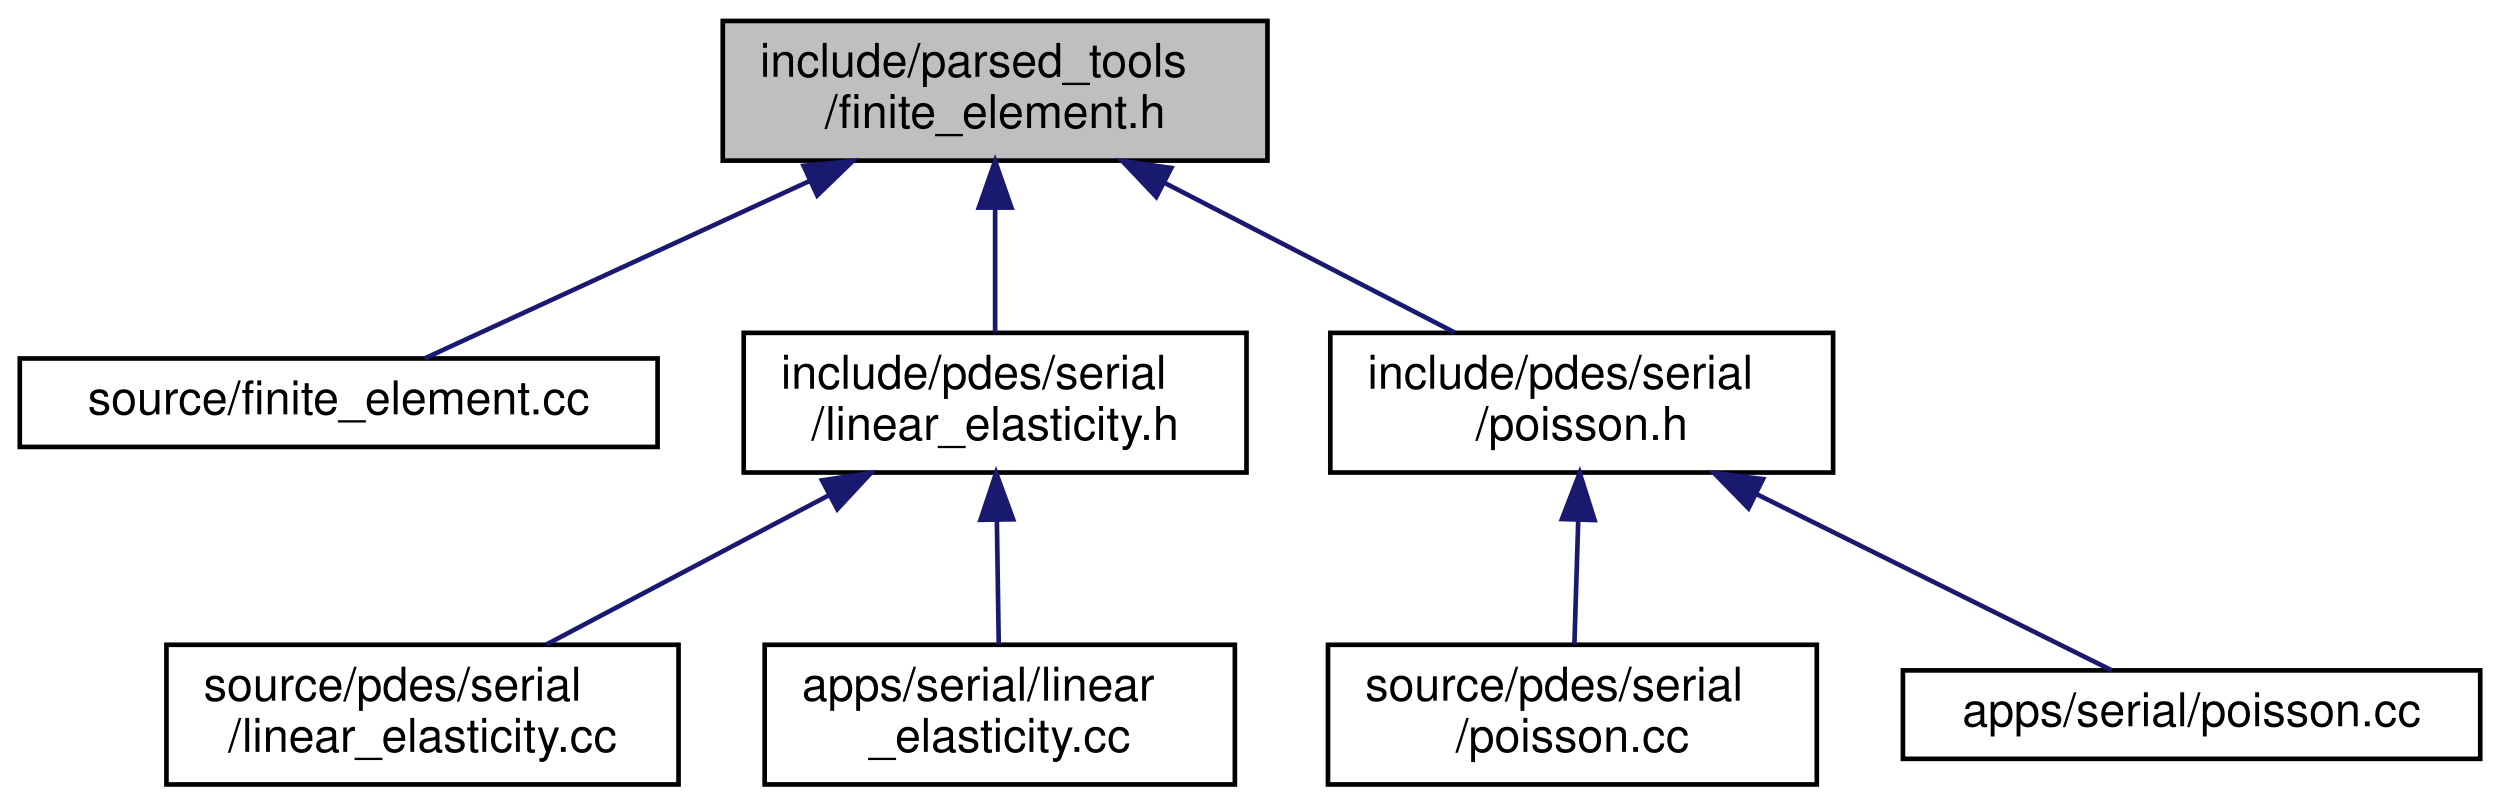
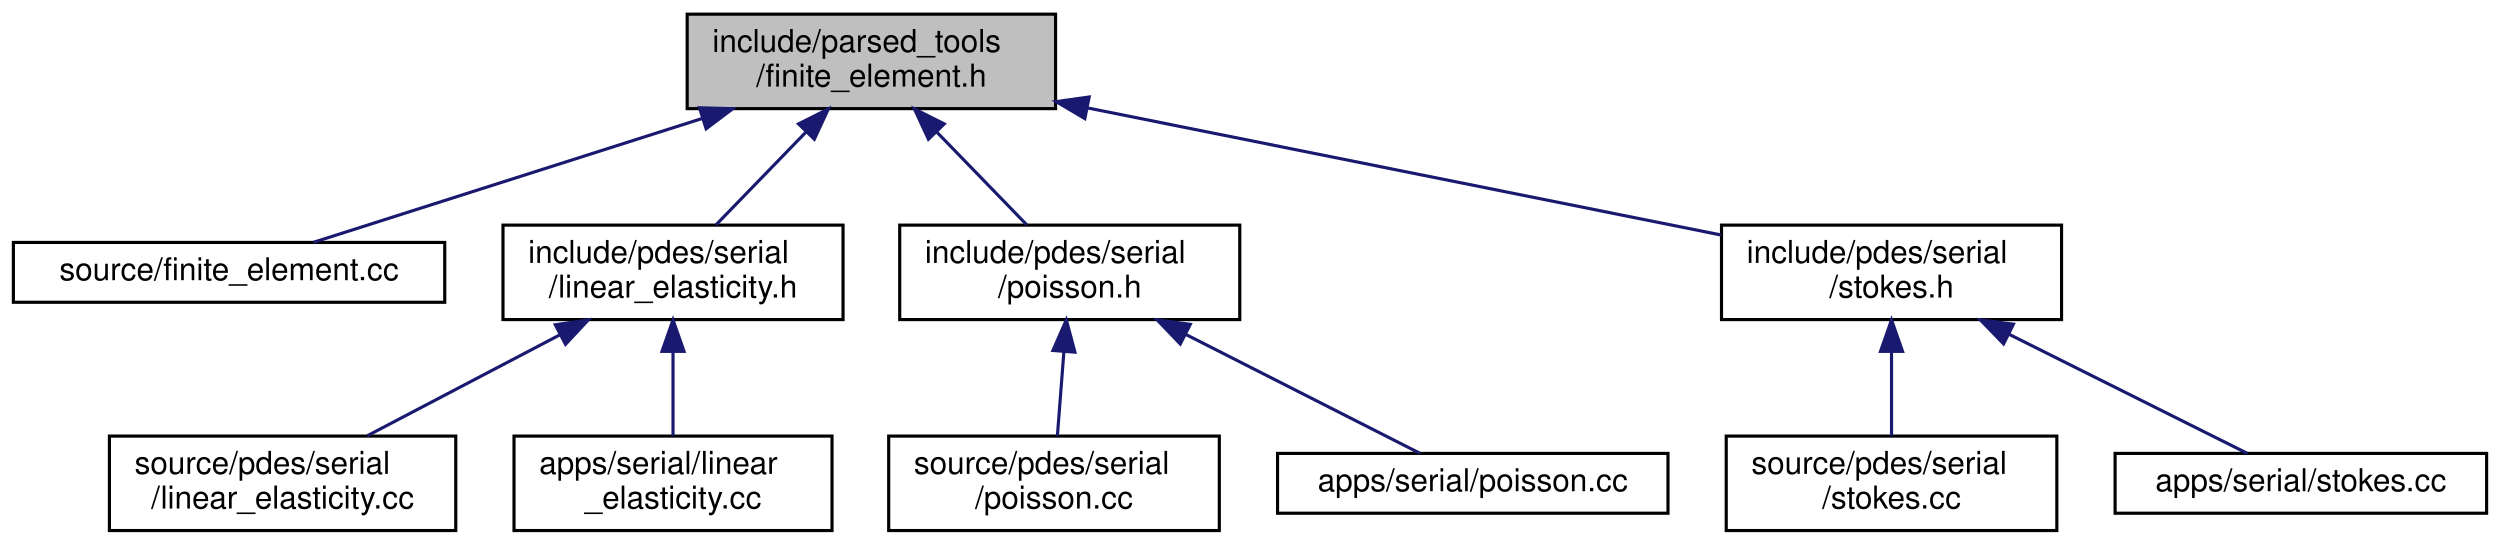
- <svg xmlns="http://www.w3.org/2000/svg" xmlns:xlink="http://www.w3.org/1999/xlink" width="537pt" height="173pt" viewBox="0.00 0.00 536.50 173.00">
+ <svg xmlns="http://www.w3.org/2000/svg" xmlns:xlink="http://www.w3.org/1999/xlink" width="794pt" height="173pt" viewBox="0.00 0.00 793.50 173.00">
  <g id="graph0" class="graph" transform="scale(1 1) rotate(0) translate(4 169)">
    <g id="node1" class="node">
      <g id="a_node1">
        <a xlink:title=" ">
-           <polygon fill="#bfbfbf" stroke="black" points="151,-134.5 151,-164.5 268,-164.5 268,-134.5 151,-134.5" />
-           <text text-anchor="start" x="159" y="-152.5" font-family="Helvetica,sans-Serif" font-size="10.00">include/parsed_tools</text>
-           <text text-anchor="middle" x="209.5" y="-141.5" font-family="Helvetica,sans-Serif" font-size="10.00">/finite_element.h</text>
+           <polygon fill="#bfbfbf" stroke="black" points="214,-134.5 214,-164.5 331,-164.5 331,-134.5 214,-134.5" />
+           <text text-anchor="start" x="222" y="-152.5" font-family="Helvetica,sans-Serif" font-size="10.00">include/parsed_tools</text>
+           <text text-anchor="middle" x="272.5" y="-141.5" font-family="Helvetica,sans-Serif" font-size="10.00">/finite_element.h</text>
        </a>
      </g>
    </g>
    <g id="node2" class="node">
      <g id="a_node2">
        <a xlink:href="finite__element_8cc.html" target="_top" xlink:title=" ">
          <polygon fill="none" stroke="black" points="0,-73 0,-92 137,-92 137,-73 0,-73" />
          <text text-anchor="middle" x="68.5" y="-80" font-family="Helvetica,sans-Serif" font-size="10.00">source/finite_element.cc</text>
        </a>
      </g>
    </g>
    <g id="edge1" class="edge">
-       <path fill="none" stroke="midnightblue" d="M169.65,-130.13C142.52,-117.62 107.85,-101.64 86.95,-92.01" />
-       <polygon fill="midnightblue" stroke="midnightblue" points="168.36,-133.39 178.91,-134.4 171.29,-127.03 168.36,-133.39" />
+       <path fill="none" stroke="midnightblue" d="M218.93,-131.43C179.14,-118.75 126.56,-102 95.27,-92.03" />
+       <polygon fill="midnightblue" stroke="midnightblue" points="217.9,-134.77 228.49,-134.48 220.02,-128.11 217.9,-134.77" />
    </g>
    <g id="node3" class="node">
      <g id="a_node3">
        <a xlink:href="linear__elasticity_8h.html" target="_top" xlink:title=" ">
          <polygon fill="none" stroke="black" points="155.5,-67.5 155.5,-97.5 263.5,-97.5 263.5,-67.5 155.5,-67.5" />
          <text text-anchor="start" x="163.5" y="-85.5" font-family="Helvetica,sans-Serif" font-size="10.00">include/pdes/serial</text>
          <text text-anchor="middle" x="209.5" y="-74.5" font-family="Helvetica,sans-Serif" font-size="10.00">/linear_elasticity.h</text>
        </a>
      </g>
    </g>
    <g id="edge2" class="edge">
-       <path fill="none" stroke="midnightblue" d="M209.5,-124.11C209.5,-115.15 209.5,-105.32 209.5,-97.58" />
-       <polygon fill="midnightblue" stroke="midnightblue" points="206,-124.4 209.5,-134.4 213,-124.4 206,-124.4" />
+       <path fill="none" stroke="midnightblue" d="M251.69,-127.02C242.3,-117.34 231.48,-106.17 223.14,-97.58" />
+       <polygon fill="midnightblue" stroke="midnightblue" points="249.36,-129.65 258.83,-134.4 254.38,-124.78 249.36,-129.65" />
    </g>
    <g id="node6" class="node">
      <g id="a_node6">
        <a xlink:href="poisson_8h.html" target="_top" xlink:title=" ">
          <polygon fill="none" stroke="black" points="281.5,-67.5 281.5,-97.5 389.5,-97.5 389.5,-67.5 281.5,-67.5" />
          <text text-anchor="start" x="289.5" y="-85.5" font-family="Helvetica,sans-Serif" font-size="10.00">include/pdes/serial</text>
          <text text-anchor="middle" x="335.5" y="-74.5" font-family="Helvetica,sans-Serif" font-size="10.00">/poisson.h</text>
        </a>
      </g>
    </g>
    <g id="edge5" class="edge">
-       <path fill="none" stroke="midnightblue" d="M245.92,-129.71C265.79,-119.46 289.98,-106.98 308.21,-97.58" />
-       <polygon fill="midnightblue" stroke="midnightblue" points="244.12,-126.7 236.84,-134.4 247.33,-132.92 244.12,-126.7" />
+       <path fill="none" stroke="midnightblue" d="M293.31,-127.02C302.7,-117.34 313.52,-106.17 321.86,-97.58" />
+       <polygon fill="midnightblue" stroke="midnightblue" points="290.62,-124.78 286.17,-134.4 295.64,-129.65 290.62,-124.78" />
+     </g>
+     <g id="node9" class="node">
+       <g id="a_node9">
+         <a xlink:href="stokes_8h.html" target="_top" xlink:title=" ">
+           <polygon fill="none" stroke="black" points="542.5,-67.5 542.5,-97.5 650.5,-97.5 650.5,-67.5 542.5,-67.5" />
+           <text text-anchor="start" x="550.5" y="-85.5" font-family="Helvetica,sans-Serif" font-size="10.00">include/pdes/serial</text>
+           <text text-anchor="middle" x="596.5" y="-74.5" font-family="Helvetica,sans-Serif" font-size="10.00">/stokes.h</text>
+         </a>
+       </g>
+     </g>
+     <g id="edge8" class="edge">
+       <path fill="none" stroke="midnightblue" d="M341.31,-134.69C401.29,-122.66 487.09,-105.45 542.3,-94.37" />
+       <polygon fill="midnightblue" stroke="midnightblue" points="340.29,-131.33 331.17,-136.73 341.67,-138.19 340.29,-131.33" />
    </g>
    <g id="node4" class="node">
      <g id="a_node4">
        <a xlink:href="source_2pdes_2serial_2linear__elasticity_8cc.html" target="_top" xlink:title=" ">
-           <polygon fill="none" stroke="black" points="31.5,-0.5 31.5,-30.5 141.5,-30.5 141.5,-0.5 31.5,-0.5" />
-           <text text-anchor="start" x="39.5" y="-18.5" font-family="Helvetica,sans-Serif" font-size="10.00">source/pdes/serial</text>
-           <text text-anchor="middle" x="86.5" y="-7.5" font-family="Helvetica,sans-Serif" font-size="10.00">/linear_elasticity.cc</text>
+           <polygon fill="none" stroke="black" points="30.5,-0.5 30.5,-30.5 140.5,-30.5 140.5,-0.5 30.5,-0.5" />
+           <text text-anchor="start" x="38.5" y="-18.5" font-family="Helvetica,sans-Serif" font-size="10.00">source/pdes/serial</text>
+           <text text-anchor="middle" x="85.5" y="-7.5" font-family="Helvetica,sans-Serif" font-size="10.00">/linear_elasticity.cc</text>
        </a>
      </g>
    </g>
    <g id="edge3" class="edge">
-       <path fill="none" stroke="midnightblue" d="M173.95,-62.71C154.55,-52.46 130.94,-39.98 113.14,-30.58" />
-       <polygon fill="midnightblue" stroke="midnightblue" points="172.33,-65.82 182.81,-67.4 175.6,-59.63 172.33,-65.82" />
+       <path fill="none" stroke="midnightblue" d="M173.66,-62.71C154.11,-52.46 130.3,-39.98 112.35,-30.58" />
+       <polygon fill="midnightblue" stroke="midnightblue" points="172.11,-65.85 182.59,-67.4 175.36,-59.65 172.11,-65.85" />
    </g>
    <g id="node5" class="node">
      <g id="a_node5">
        <a xlink:href="apps_2serial_2linear__elasticity_8cc.html" target="_top" xlink:title=" ">
-           <polygon fill="none" stroke="black" points="160,-0.5 160,-30.5 261,-30.5 261,-0.5 160,-0.5" />
-           <text text-anchor="start" x="168" y="-18.5" font-family="Helvetica,sans-Serif" font-size="10.00">apps/serial/linear</text>
-           <text text-anchor="middle" x="210.5" y="-7.5" font-family="Helvetica,sans-Serif" font-size="10.00">_elasticity.cc</text>
+           <polygon fill="none" stroke="black" points="159,-0.5 159,-30.5 260,-30.5 260,-0.5 159,-0.5" />
+           <text text-anchor="start" x="167" y="-18.5" font-family="Helvetica,sans-Serif" font-size="10.00">apps/serial/linear</text>
+           <text text-anchor="middle" x="209.5" y="-7.5" font-family="Helvetica,sans-Serif" font-size="10.00">_elasticity.cc</text>
        </a>
      </g>
    </g>
    <g id="edge4" class="edge">
-       <path fill="none" stroke="midnightblue" d="M209.88,-57.11C210.01,-48.15 210.16,-38.32 210.28,-30.58" />
-       <polygon fill="midnightblue" stroke="midnightblue" points="206.37,-57.34 209.72,-67.4 213.37,-57.45 206.37,-57.34" />
+       <path fill="none" stroke="midnightblue" d="M209.5,-57.11C209.5,-48.15 209.5,-38.32 209.5,-30.58" />
+       <polygon fill="midnightblue" stroke="midnightblue" points="206,-57.4 209.5,-67.4 213,-57.4 206,-57.4" />
    </g>
    <g id="node7" class="node">
      <g id="a_node7">
        <a xlink:href="source_2pdes_2serial_2poisson_8cc.html" target="_top" xlink:title=" ">
-           <polygon fill="none" stroke="black" points="281,-0.5 281,-30.5 386,-30.5 386,-0.5 281,-0.5" />
-           <text text-anchor="start" x="289" y="-18.5" font-family="Helvetica,sans-Serif" font-size="10.00">source/pdes/serial</text>
-           <text text-anchor="middle" x="333.5" y="-7.5" font-family="Helvetica,sans-Serif" font-size="10.00">/poisson.cc</text>
+           <polygon fill="none" stroke="black" points="278,-0.5 278,-30.5 383,-30.5 383,-0.5 278,-0.5" />
+           <text text-anchor="start" x="286" y="-18.5" font-family="Helvetica,sans-Serif" font-size="10.00">source/pdes/serial</text>
+           <text text-anchor="middle" x="330.5" y="-7.5" font-family="Helvetica,sans-Serif" font-size="10.00">/poisson.cc</text>
        </a>
      </g>
    </g>
    <g id="edge6" class="edge">
-       <path fill="none" stroke="midnightblue" d="M334.75,-57.11C334.47,-48.15 334.17,-38.32 333.93,-30.58" />
-       <polygon fill="midnightblue" stroke="midnightblue" points="331.26,-57.51 335.07,-67.4 338.26,-57.29 331.26,-57.51" />
+       <path fill="none" stroke="midnightblue" d="M333.65,-57.4C332.95,-48.37 332.19,-38.41 331.58,-30.58" />
+       <polygon fill="midnightblue" stroke="midnightblue" points="330.16,-57.69 334.42,-67.4 337.14,-57.16 330.16,-57.69" />
    </g>
    <g id="node8" class="node">
      <g id="a_node8">
        <a xlink:href="apps_2serial_2poisson_8cc.html" target="_top" xlink:title=" ">
-           <polygon fill="none" stroke="black" points="404.5,-6 404.5,-25 528.5,-25 528.5,-6 404.5,-6" />
-           <text text-anchor="middle" x="466.5" y="-13" font-family="Helvetica,sans-Serif" font-size="10.00">apps/serial/poisson.cc</text>
+           <polygon fill="none" stroke="black" points="401.5,-6 401.5,-25 525.5,-25 525.5,-6 401.5,-6" />
+           <text text-anchor="middle" x="463.5" y="-13" font-family="Helvetica,sans-Serif" font-size="10.00">apps/serial/poisson.cc</text>
        </a>
      </g>
    </g>
    <g id="edge7" class="edge">
-       <path fill="none" stroke="midnightblue" d="M373.18,-62.8C398.3,-50.34 430.11,-34.56 449.36,-25.01" />
-       <polygon fill="midnightblue" stroke="midnightblue" points="371.33,-59.82 363.93,-67.4 374.44,-66.09 371.33,-59.82" />
+       <path fill="none" stroke="midnightblue" d="M372.32,-62.8C396.86,-50.34 427.94,-34.56 446.75,-25.01" />
+       <polygon fill="midnightblue" stroke="midnightblue" points="370.61,-59.75 363.27,-67.4 373.78,-65.99 370.61,-59.75" />
+     </g>
+     <g id="node10" class="node">
+       <g id="a_node10">
+         <a xlink:href="source_2pdes_2serial_2stokes_8cc.html" target="_top" xlink:title=" ">
+           <polygon fill="none" stroke="black" points="544,-0.5 544,-30.5 649,-30.5 649,-0.5 544,-0.5" />
+           <text text-anchor="start" x="552" y="-18.5" font-family="Helvetica,sans-Serif" font-size="10.00">source/pdes/serial</text>
+           <text text-anchor="middle" x="596.5" y="-7.5" font-family="Helvetica,sans-Serif" font-size="10.00">/stokes.cc</text>
+         </a>
+       </g>
+     </g>
+     <g id="edge9" class="edge">
+       <path fill="none" stroke="midnightblue" d="M596.5,-57.11C596.5,-48.15 596.5,-38.32 596.5,-30.58" />
+       <polygon fill="midnightblue" stroke="midnightblue" points="593,-57.4 596.5,-67.4 600,-57.4 593,-57.4" />
+     </g>
+     <g id="node11" class="node">
+       <g id="a_node11">
+         <a xlink:href="apps_2serial_2stokes_8cc.html" target="_top" xlink:title=" ">
+           <polygon fill="none" stroke="black" points="667.5,-6 667.5,-25 785.5,-25 785.5,-6 667.5,-6" />
+           <text text-anchor="middle" x="726.5" y="-13" font-family="Helvetica,sans-Serif" font-size="10.00">apps/serial/stokes.cc</text>
+         </a>
+       </g>
+     </g>
+     <g id="edge10" class="edge">
+       <path fill="none" stroke="midnightblue" d="M633.89,-62.8C658.82,-50.34 690.39,-34.56 709.49,-25.01" />
+       <polygon fill="midnightblue" stroke="midnightblue" points="632.09,-59.79 624.71,-67.4 635.22,-66.05 632.09,-59.79" />
    </g>
  </g>
</svg>
